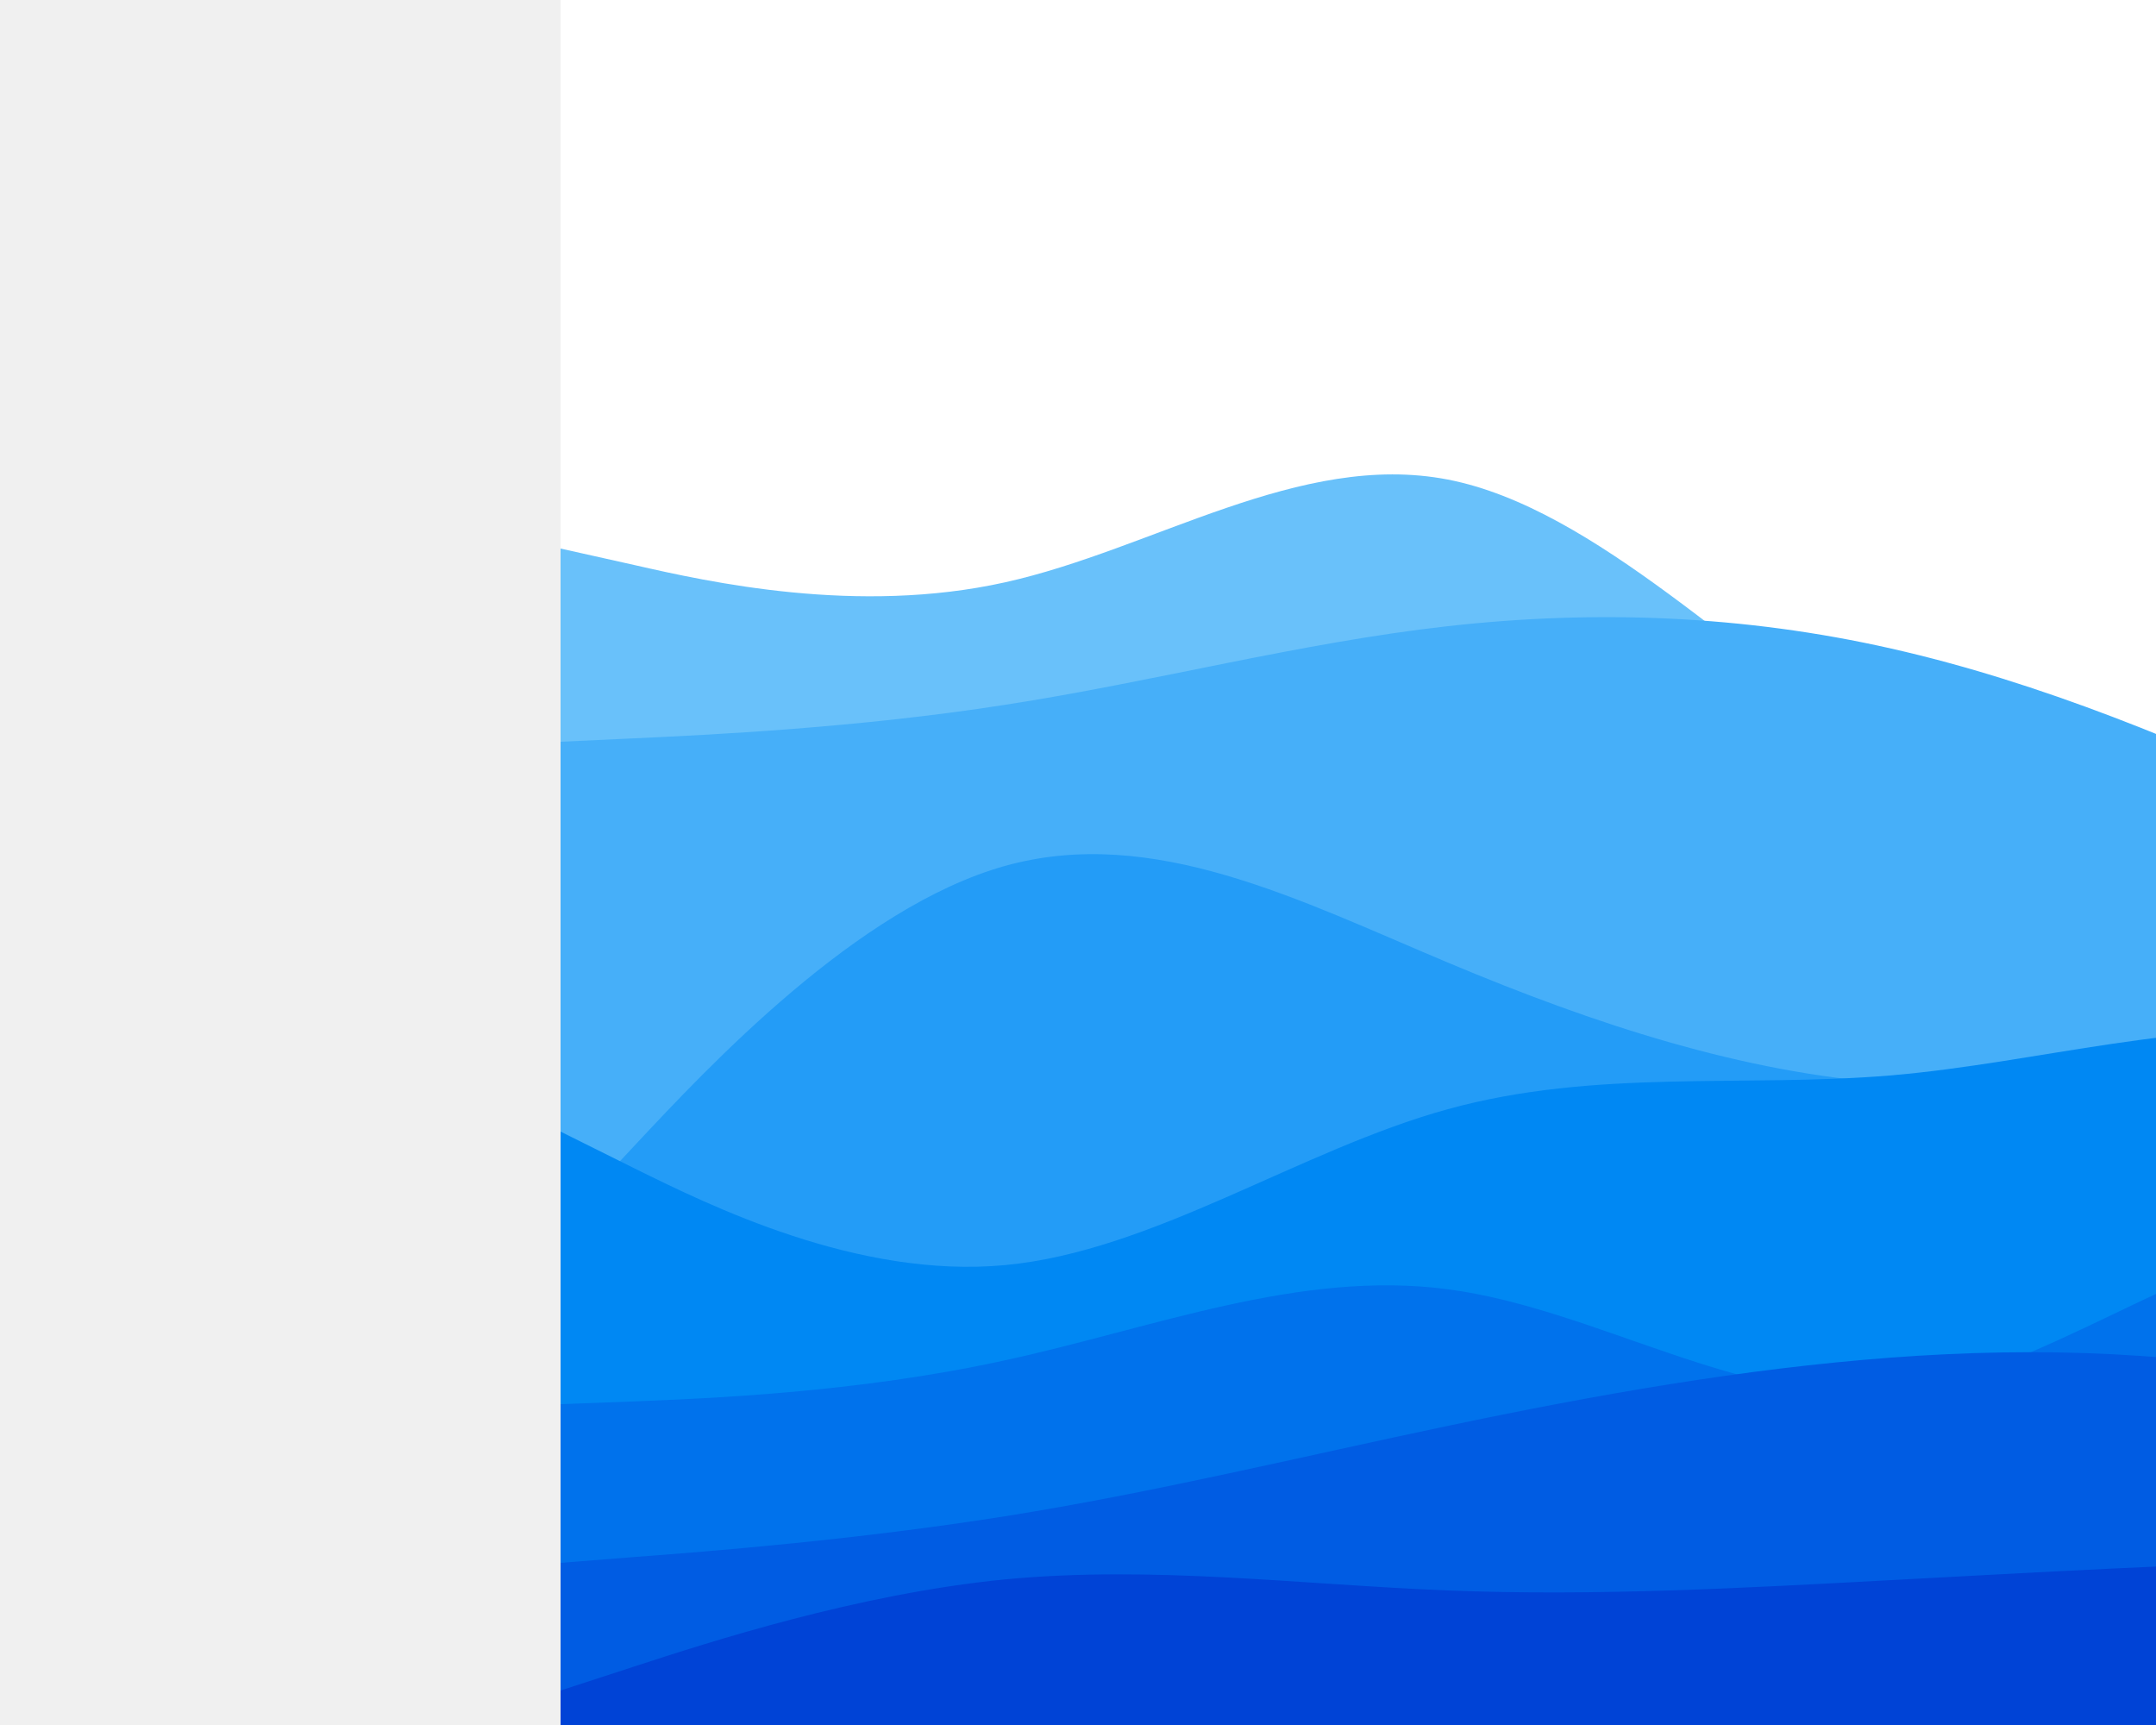
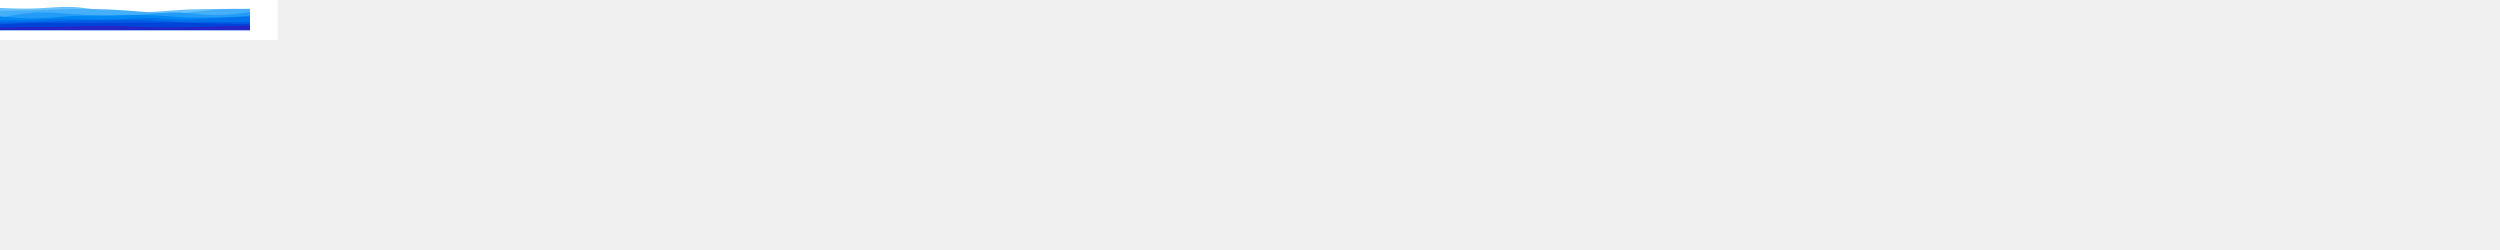
- <svg xmlns="http://www.w3.org/2000/svg" id="visual" viewBox="0 0 300% 100%" width="30%" height="500px" version="1.1">
+ <svg xmlns="http://www.w3.org/2000/svg" id="visual" viewBox="0 0 9000 5000" preserveAspectRatio="none" width="100000px" height="10000px" version="1.1">
  <rect x="0" y="0" width="1000" height="800" fill="#ffffff" />
  <path d="M0 159L21.5 163.8C43 168.7 86 178.3 128.8 168.8C171.7 159.3 214.3 130.7 257.2 139C300 147.3 343 192.7 385.8 219.8C428.7 247 471.3 256 514.2 248C557 240 600 215 642.8 200.5C685.7 186 728.3 182 771.2 179.7C814 177.3 857 176.7 878.5 176.3L900 176L900 601L878.5 601C857 601 814 601 771.2 601C728.3 601 685.7 601 642.8 601C600 601 557 601 514.2 601C471.3 601 428.7 601 385.8 601C343 601 300 601 257.2 601C214.3 601 171.7 601 128.8 601C86 601 43 601 21.5 601L0 601Z" fill="#69c1fa" />
  <path d="M0 215L21.5 214C43 213 86 211 128.8 204.3C171.7 197.7 214.3 186.3 257.2 181.5C300 176.7 343 178.3 385.8 188C428.7 197.7 471.3 215.3 514.2 235.5C557 255.7 600 278.3 642.8 268.2C685.7 258 728.3 215 771.2 195C814 175 857 178 878.5 179.5L900 181L900 601L878.5 601C857 601 814 601 771.2 601C728.3 601 685.7 601 642.8 601C600 601 557 601 514.2 601C471.3 601 428.7 601 385.8 601C343 601 300 601 257.2 601C214.3 601 171.7 601 128.8 601C86 601 43 601 21.5 601L0 601Z" fill="#46aff9" />
  <path d="M0 355L21.5 332C43 309 86 263 128.8 251C171.7 239 214.3 261 257.2 279C300 297 343 311 385.8 314C428.7 317 471.3 309 514.2 291C557 273 600 245 642.8 251.2C685.7 257.3 728.3 297.7 771.2 301.7C814 305.7 857 273.3 878.5 257.2L900 241L900 601L878.5 601C857 601 814 601 771.2 601C728.3 601 685.7 601 642.8 601C600 601 557 601 514.2 601C471.3 601 428.7 601 385.8 601C343 601 300 601 257.2 601C214.3 601 171.7 601 128.8 601C86 601 43 601 21.5 601L0 601Z" fill="#239cf7" />
  <path d="M0 328L21.5 338.7C43 349.3 86 370.7 128.8 366.7C171.7 362.7 214.3 333.3 257.2 321.5C300 309.7 343 315.3 385.8 311.7C428.7 308 471.3 295 514.2 299.5C557 304 600 326 642.8 339C685.7 352 728.3 356 771.2 351C814 346 857 332 878.5 325L900 318L900 601L878.5 601C857 601 814 601 771.2 601C728.3 601 685.7 601 642.8 601C600 601 557 601 514.2 601C471.3 601 428.7 601 385.8 601C343 601 300 601 257.2 601C214.3 601 171.7 601 128.8 601C86 601 43 601 21.5 601L0 601Z" fill="#0088f3" />
  <path d="M0 407L21.5 406.2C43 405.3 86 403.7 128.8 394.3C171.7 385 214.3 368 257.2 373.7C300 379.3 343 407.7 385.8 403.5C428.7 399.3 471.3 362.7 514.2 358.3C557 354 600 382 642.8 388C685.7 394 728.3 378 771.2 365C814 352 857 342 878.5 337L900 332L900 601L878.5 601C857 601 814 601 771.2 601C728.3 601 685.7 601 642.8 601C600 601 557 601 514.2 601C471.3 601 428.7 601 385.8 601C343 601 300 601 257.2 601C214.3 601 171.7 601 128.8 601C86 601 43 601 21.5 601L0 601Z" fill="#0072ec" />
  <path d="M0 453L21.5 451.3C43 449.7 86 446.3 128.8 439.5C171.7 432.7 214.3 422.3 257.2 413.3C300 404.3 343 396.7 385.8 393.5C428.7 390.3 471.3 391.7 514.2 400.8C557 410 600 427 642.8 436C685.7 445 728.3 446 771.2 445.3C814 444.7 857 442.3 878.5 441.2L900 440L900 601L878.5 601C857 601 814 601 771.2 601C728.3 601 685.7 601 642.8 601C600 601 557 601 514.2 601C471.3 601 428.7 601 385.8 601C343 601 300 601 257.2 601C214.3 601 171.7 601 128.8 601C86 601 43 601 21.5 601L0 601Z" fill="#005ce3" />
  <path d="M0 490L21.5 483C43 476 86 462 128.8 457.8C171.7 453.7 214.3 459.3 257.2 461C300 462.7 343 460.3 385.8 458C428.7 455.7 471.3 453.3 514.2 452.2C557 451 600 451 642.8 454C685.7 457 728.3 463 771.2 468.5C814 474 857 479 878.5 481.5L900 484L900 601L878.5 601C857 601 814 601 771.2 601C728.3 601 685.7 601 642.8 601C600 601 557 601 514.2 601C471.3 601 428.7 601 385.8 601C343 601 300 601 257.2 601C214.3 601 171.7 601 128.8 601C86 601 43 601 21.5 601L0 601Z" fill="#0043d6" />
  <path d="M0 552L21.5 550C43 548 86 544 128.8 541.7C171.7 539.3 214.3 538.7 257.2 532.2C300 525.7 343 513.3 385.8 515.3C428.7 517.3 471.3 533.7 514.2 542.2C557 550.7 600 551.3 642.8 548.2C685.7 545 728.3 538 771.2 531.3C814 524.7 857 518.3 878.5 515.2L900 512L900 601L878.5 601C857 601 814 601 771.2 601C728.3 601 685.7 601 642.8 601C600 601 557 601 514.2 601C471.3 601 428.7 601 385.8 601C343 601 300 601 257.2 601C214.3 601 171.7 601 128.8 601C86 601 43 601 21.5 601L0 601Z" fill="#2424c7" />
</svg>
